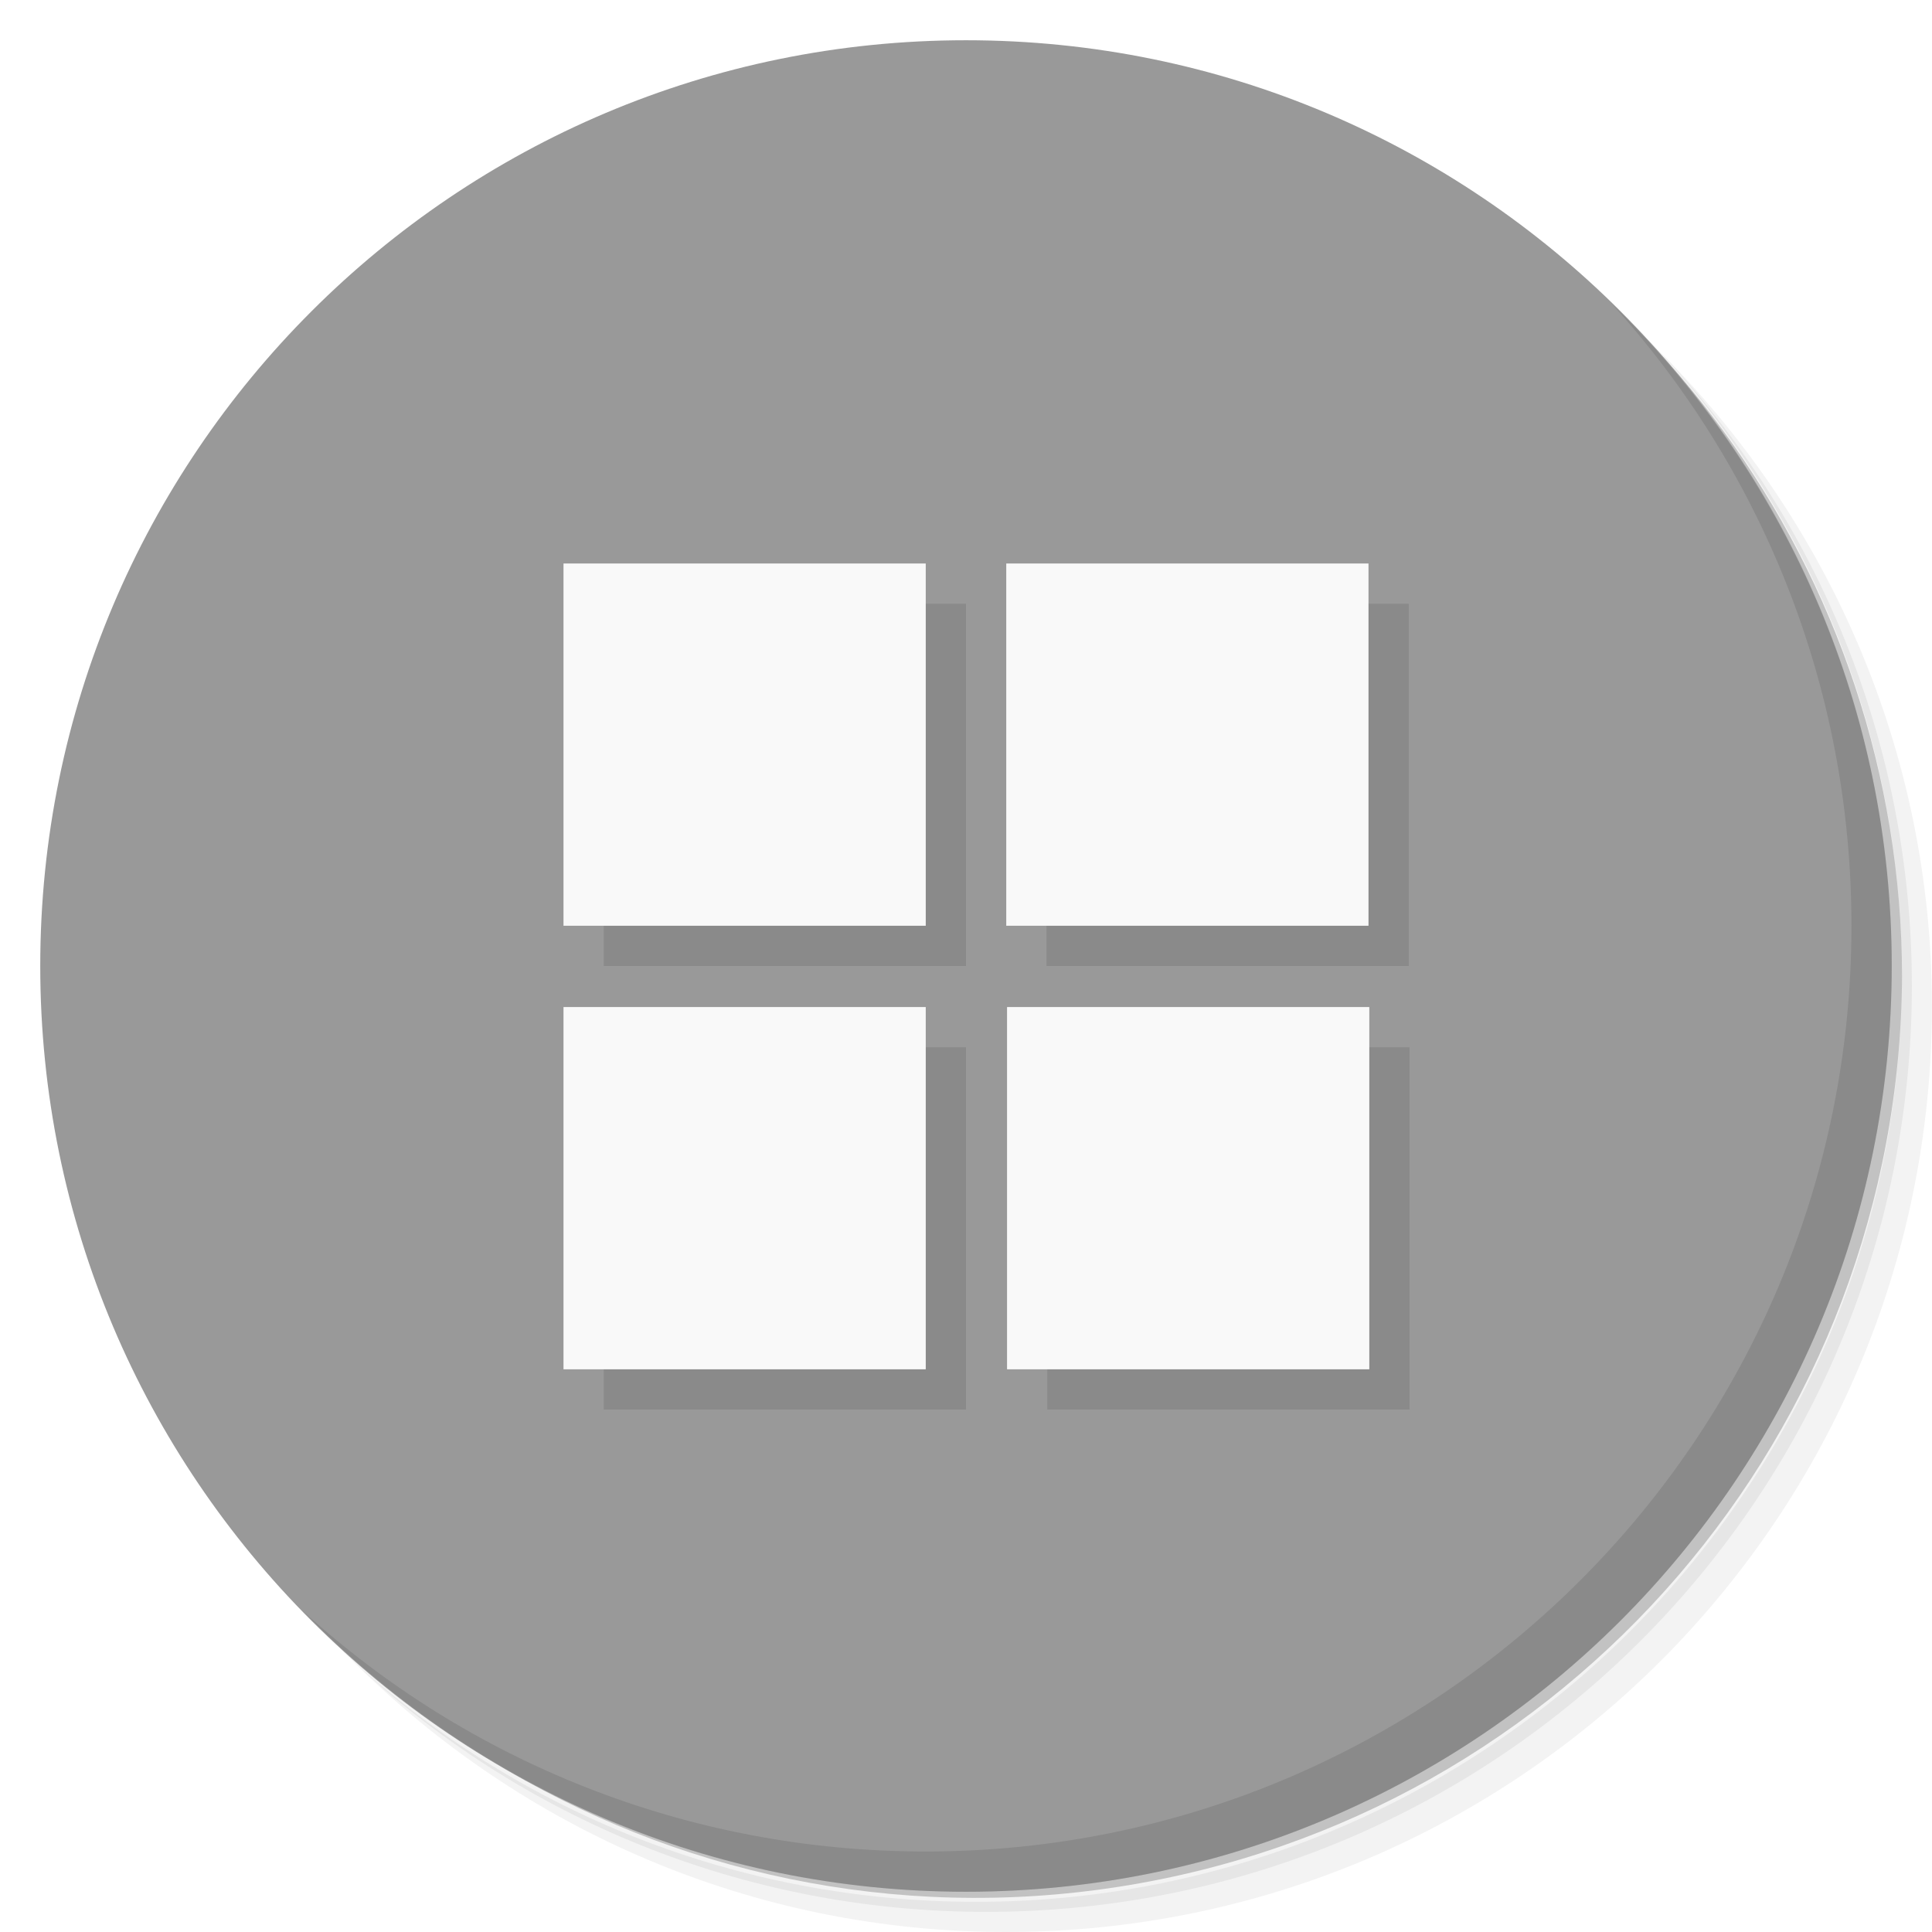
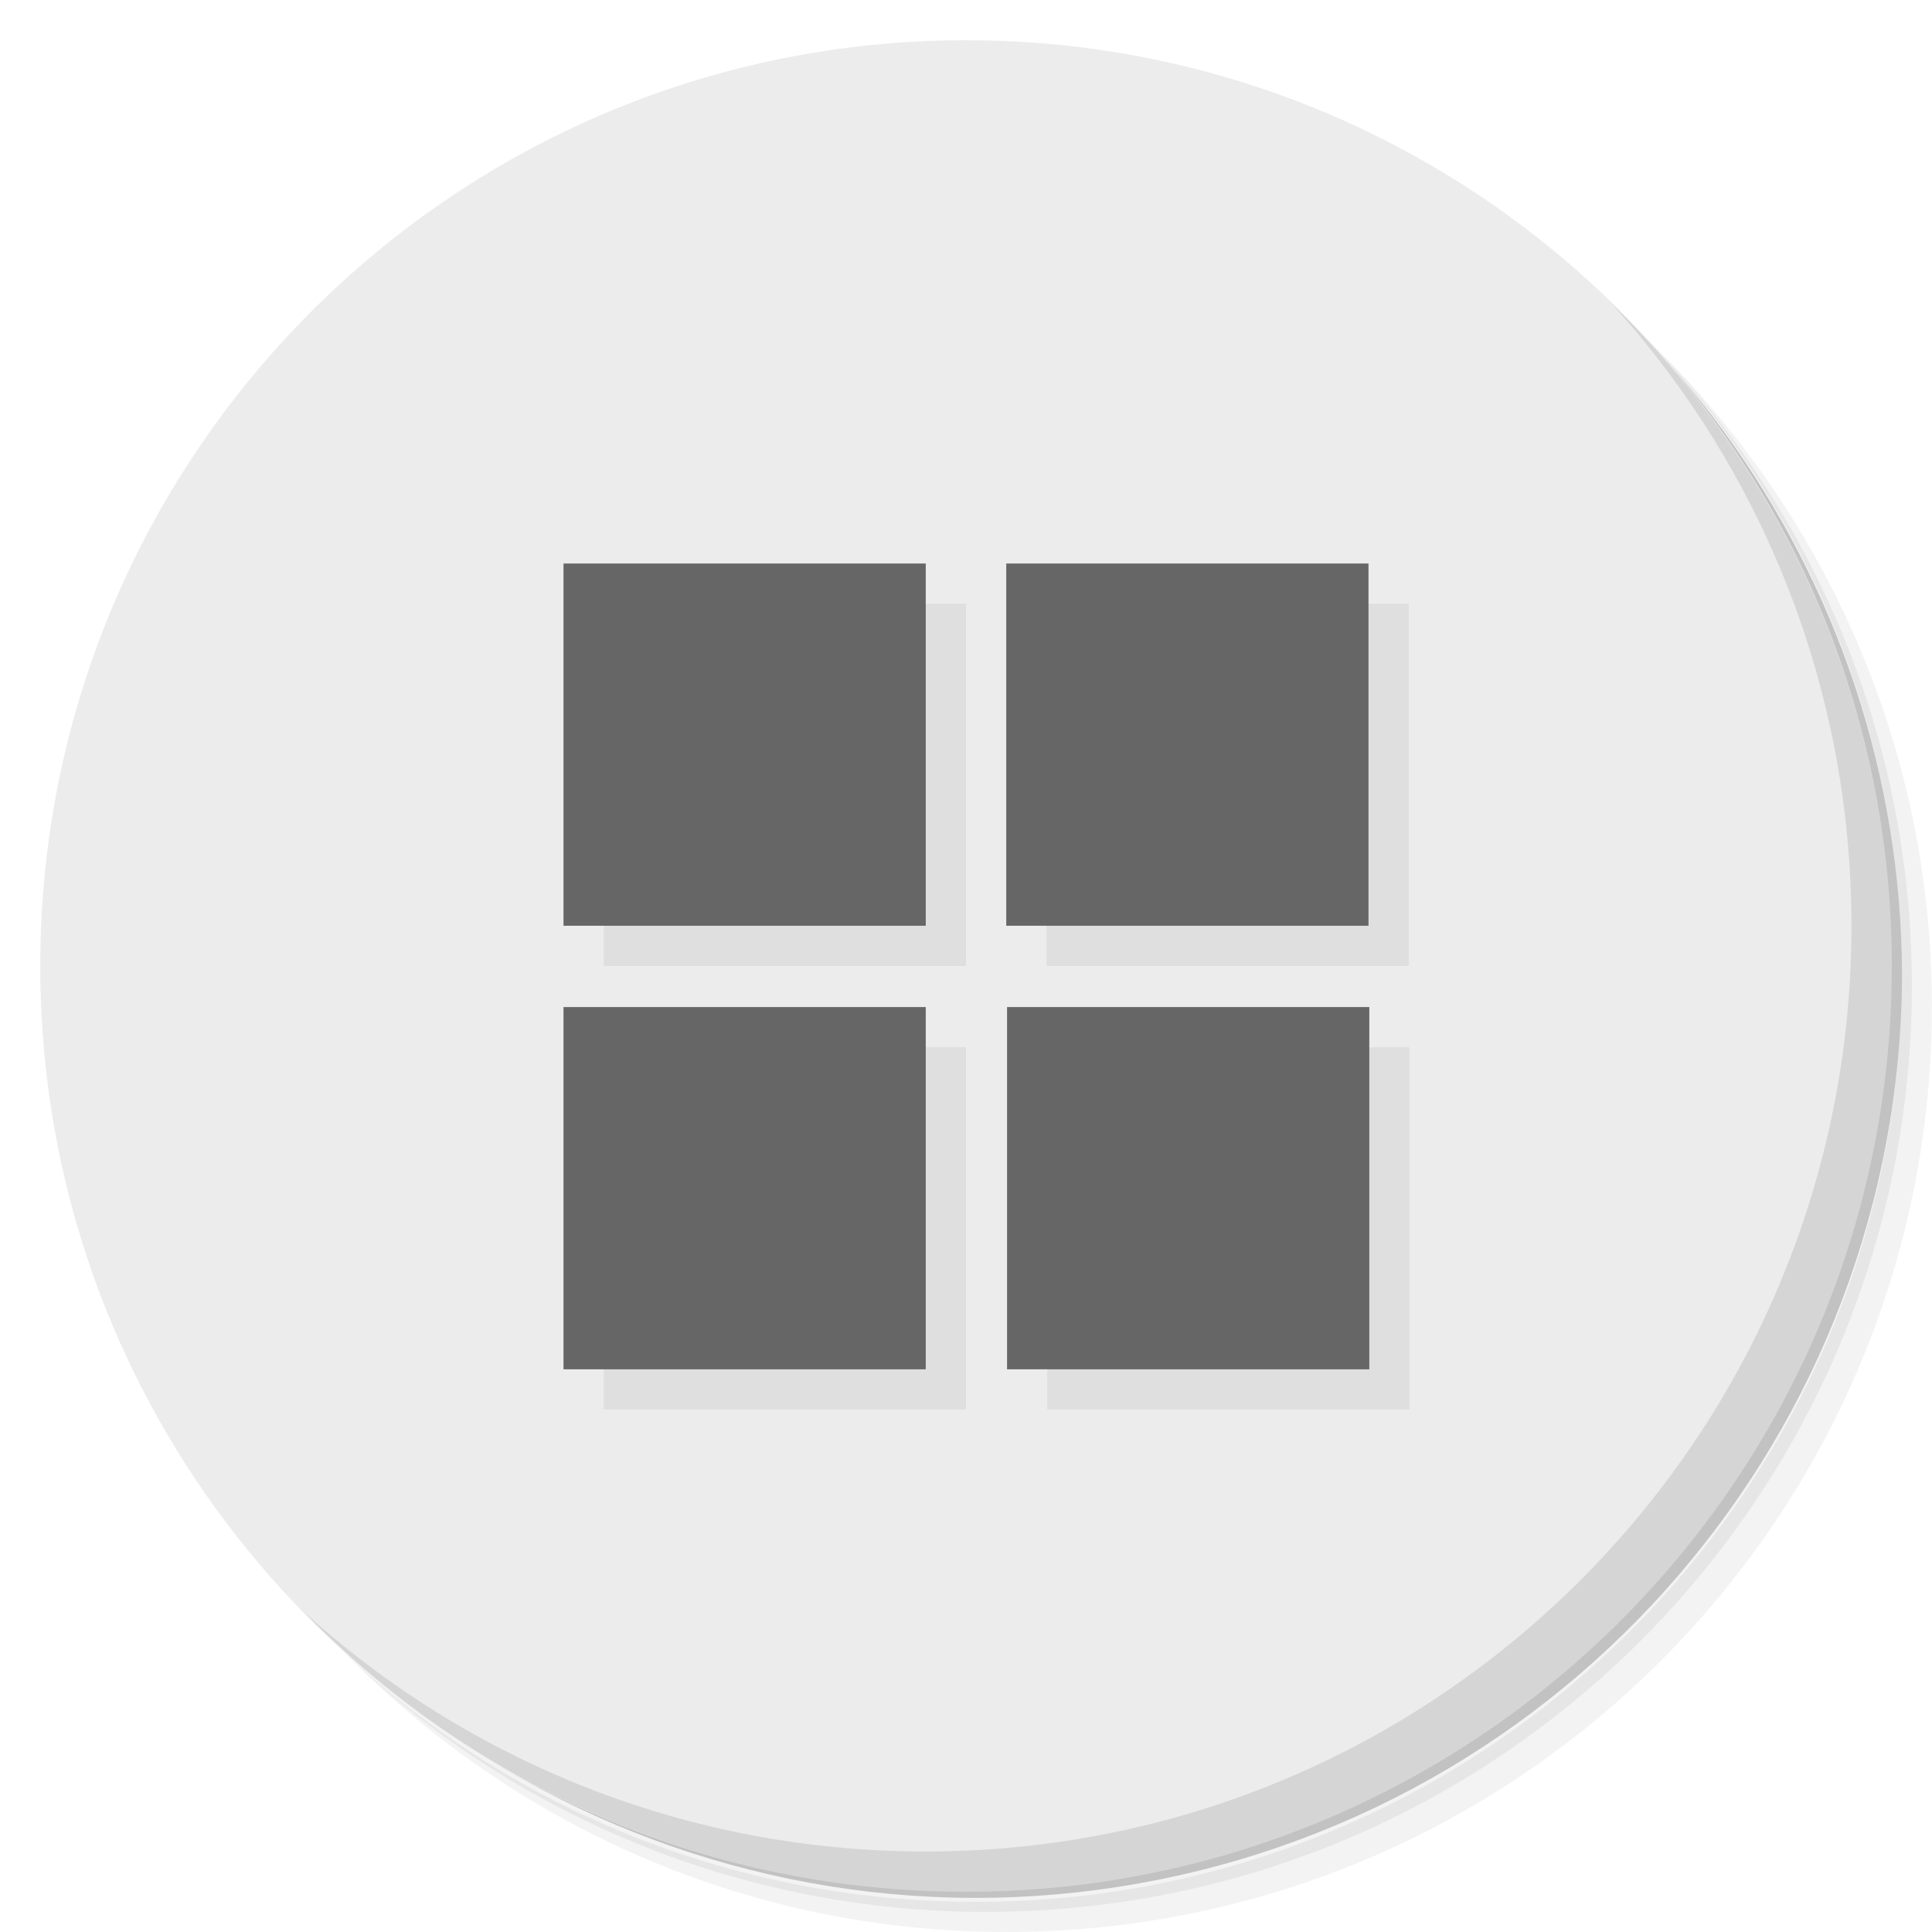
<svg xmlns="http://www.w3.org/2000/svg" viewBox="0 0 48 48" id="svg2" version="1.1">
  <defs id="defs4">
    <linearGradient id="linearGradient4246" x1="1" x2="47" gradientUnits="userSpaceOnUse">
      <stop style="stop-color:#00abec;stop-opacity:1" id="stop7" />
      <stop offset="1" style="stop-color:#01b9ff;stop-opacity:1" id="stop9" />
    </linearGradient>
  </defs>
  <g id="g11">
    <path d="m 36.31 5 c 5.859 4.062 9.688 10.831 9.688 18.5 c 0 12.426 -10.07 22.5 -22.5 22.5 c -7.669 0 -14.438 -3.828 -18.5 -9.688 c 1.037 1.822 2.306 3.499 3.781 4.969 c 4.085 3.712 9.514 5.969 15.469 5.969 c 12.703 0 23 -10.298 23 -23 c 0 -5.954 -2.256 -11.384 -5.969 -15.469 c -1.469 -1.475 -3.147 -2.744 -4.969 -3.781 z m 4.969 3.781 c 3.854 4.113 6.219 9.637 6.219 15.719 c 0 12.703 -10.297 23 -23 23 c -6.081 0 -11.606 -2.364 -15.719 -6.219 c 4.16 4.144 9.883 6.719 16.219 6.719 c 12.703 0 23 -10.298 23 -23 c 0 -6.335 -2.575 -12.06 -6.719 -16.219 z" style="opacity:0.05" id="path13" />
    <path d="m 41.28 8.781 c 3.712 4.085 5.969 9.514 5.969 15.469 c 0 12.703 -10.297 23 -23 23 c -5.954 0 -11.384 -2.256 -15.469 -5.969 c 4.113 3.854 9.637 6.219 15.719 6.219 c 12.703 0 23 -10.298 23 -23 c 0 -6.081 -2.364 -11.606 -6.219 -15.719 z" style="opacity:0.1" id="path15" />
    <path d="m 31.25 2.375 c 8.615 3.154 14.75 11.417 14.75 21.13 c 0 12.426 -10.07 22.5 -22.5 22.5 c -9.708 0 -17.971 -6.135 -21.12 -14.75 a 23 23 0 0 0 44.875 -7 a 23 23 0 0 0 -16 -21.875 z" style="opacity:0.2" id="path17" />
  </g>
-   <g transform="matrix(0,-1,1,0,0,48)" style="fill:#999999;fill-opacity:1" id="g19">
-     <path d="M 24,1 C 36.703,1 47,11.297 47,24 47,36.703 36.703,47 24,47 11.297,47 1,36.703 1,24 1,11.297 11.297,1 24,1 Z" id="path21" style="fill:#999999" />
+   <g transform="matrix(0,-1,1,0,0,48)" style="fill:#ececec;fill-opacity:1" id="g19">
+     <path d="M 24,1 C 36.703,1 47,11.297 47,24 47,36.703 36.703,47 24,47 11.297,47 1,36.703 1,24 1,11.297 11.297,1 24,1 Z" id="path21" style="fill:#ececec;fill-opacity:1" />
  </g>
-   <g id="g23">
-     <g id="g25">
-       <g transform="translate(1,1)" id="g27">
-         <g style="opacity:0.1" id="g29">
-           <g id="g31">
-             <path d="m 34 14 l 0 9 l -9 0 l 0 -9 m 9 0" style="fill:#000;fill-opacity:1;stroke:none;fill-rule:nonzero" id="path33" />
-             <path d="m 14 14 l 9 0 l 0 9 l -9 0 m 0 -9" style="fill:#000;fill-opacity:1;stroke:none;fill-rule:nonzero" id="path35" />
-             <path d="m 23 25.02 l 0 9 l -9 0 l 0 -9 m 9 0" style="fill:#000;fill-opacity:1;stroke:none;fill-rule:nonzero" id="path37" />
-             <path d="m 25.02 25.02 l 9 0 l 0 9 l -9 0 m 0 -9" style="fill:#000;fill-opacity:1;stroke:none;fill-rule:nonzero" id="path39" />
+   <g id="g23" style="fill:#666666">
+     <g id="g25" style="fill:#666666">
+       <g transform="translate(1,1)" id="g27" style="fill:#666666">
+         <g style="opacity:0.1;fill:#666666" id="g29">
+           <g id="g31" style="fill:#666666">
+             <path d="m 34 14 l 0 9 l -9 0 l 0 -9 m 9 0" style="fill:#666666;fill-opacity:1;stroke:none;fill-rule:nonzero" id="path33" />
+             <path d="m 14 14 l 9 0 l 0 9 l -9 0 m 0 -9" style="fill:#666666;fill-opacity:1;stroke:none;fill-rule:nonzero" id="path35" />
+             <path d="m 23 25.02 l 0 9 l -9 0 l 0 -9 m 9 0" style="fill:#666666;fill-opacity:1;stroke:none;fill-rule:nonzero" id="path37" />
+             <path d="m 25.02 25.02 l 9 0 l 0 9 l -9 0 m 0 -9" style="fill:#666666;fill-opacity:1;stroke:none;fill-rule:nonzero" id="path39" />
          </g>
        </g>
      </g>
    </g>
  </g>
-   <path d="m 34 14 0 9 -9 0 0 -9 m 9 0" style="fill:#f9f9f9;fill-opacity:1;stroke:none;fill-rule:nonzero" id="path41" />
-   <path d="m 14 14 9 0 0 9 -9 0 m 0 -9" style="fill:#f9f9f9;fill-opacity:1;stroke:none;fill-rule:nonzero" id="path43" />
-   <path d="m 23 25.02 0 9 -9 0 0 -9 m 9 0" style="fill:#f9f9f9;fill-opacity:1;stroke:none;fill-rule:nonzero" id="path45" />
-   <path d="m 25.02 25.02 9 0 0 9 -9 0 m 0 -9" style="fill:#f9f9f9;fill-opacity:1;stroke:none;fill-rule:nonzero" id="path47" />
+   <path d="m 34 14 0 9 -9 0 0 -9 m 9 0" style="fill:#666666;fill-opacity:1;stroke:none;fill-rule:nonzero" id="path41" />
+   <path d="m 14 14 9 0 0 9 -9 0 m 0 -9" style="fill:#666666;fill-opacity:1;stroke:none;fill-rule:nonzero" id="path43" />
+   <path d="m 23 25.02 0 9 -9 0 0 -9 m 9 0" style="fill:#666666;fill-opacity:1;stroke:none;fill-rule:nonzero" id="path45" />
+   <path d="m 25.02 25.02 9 0 0 9 -9 0 m 0 -9" style="fill:#666666;fill-opacity:1;stroke:none;fill-rule:nonzero" id="path47" />
  <g id="g49">
    <path d="m 40.03 7.531 c 3.712 4.084 5.969 9.514 5.969 15.469 0 12.703 -10.297 23 -23 23 c -5.954 0 -11.384 -2.256 -15.469 -5.969 4.178 4.291 10.01 6.969 16.469 6.969 c 12.703 0 23 -10.298 23 -23 0 -6.462 -2.677 -12.291 -6.969 -16.469 z" style="opacity:0.1" id="path51" />
  </g>
</svg>
